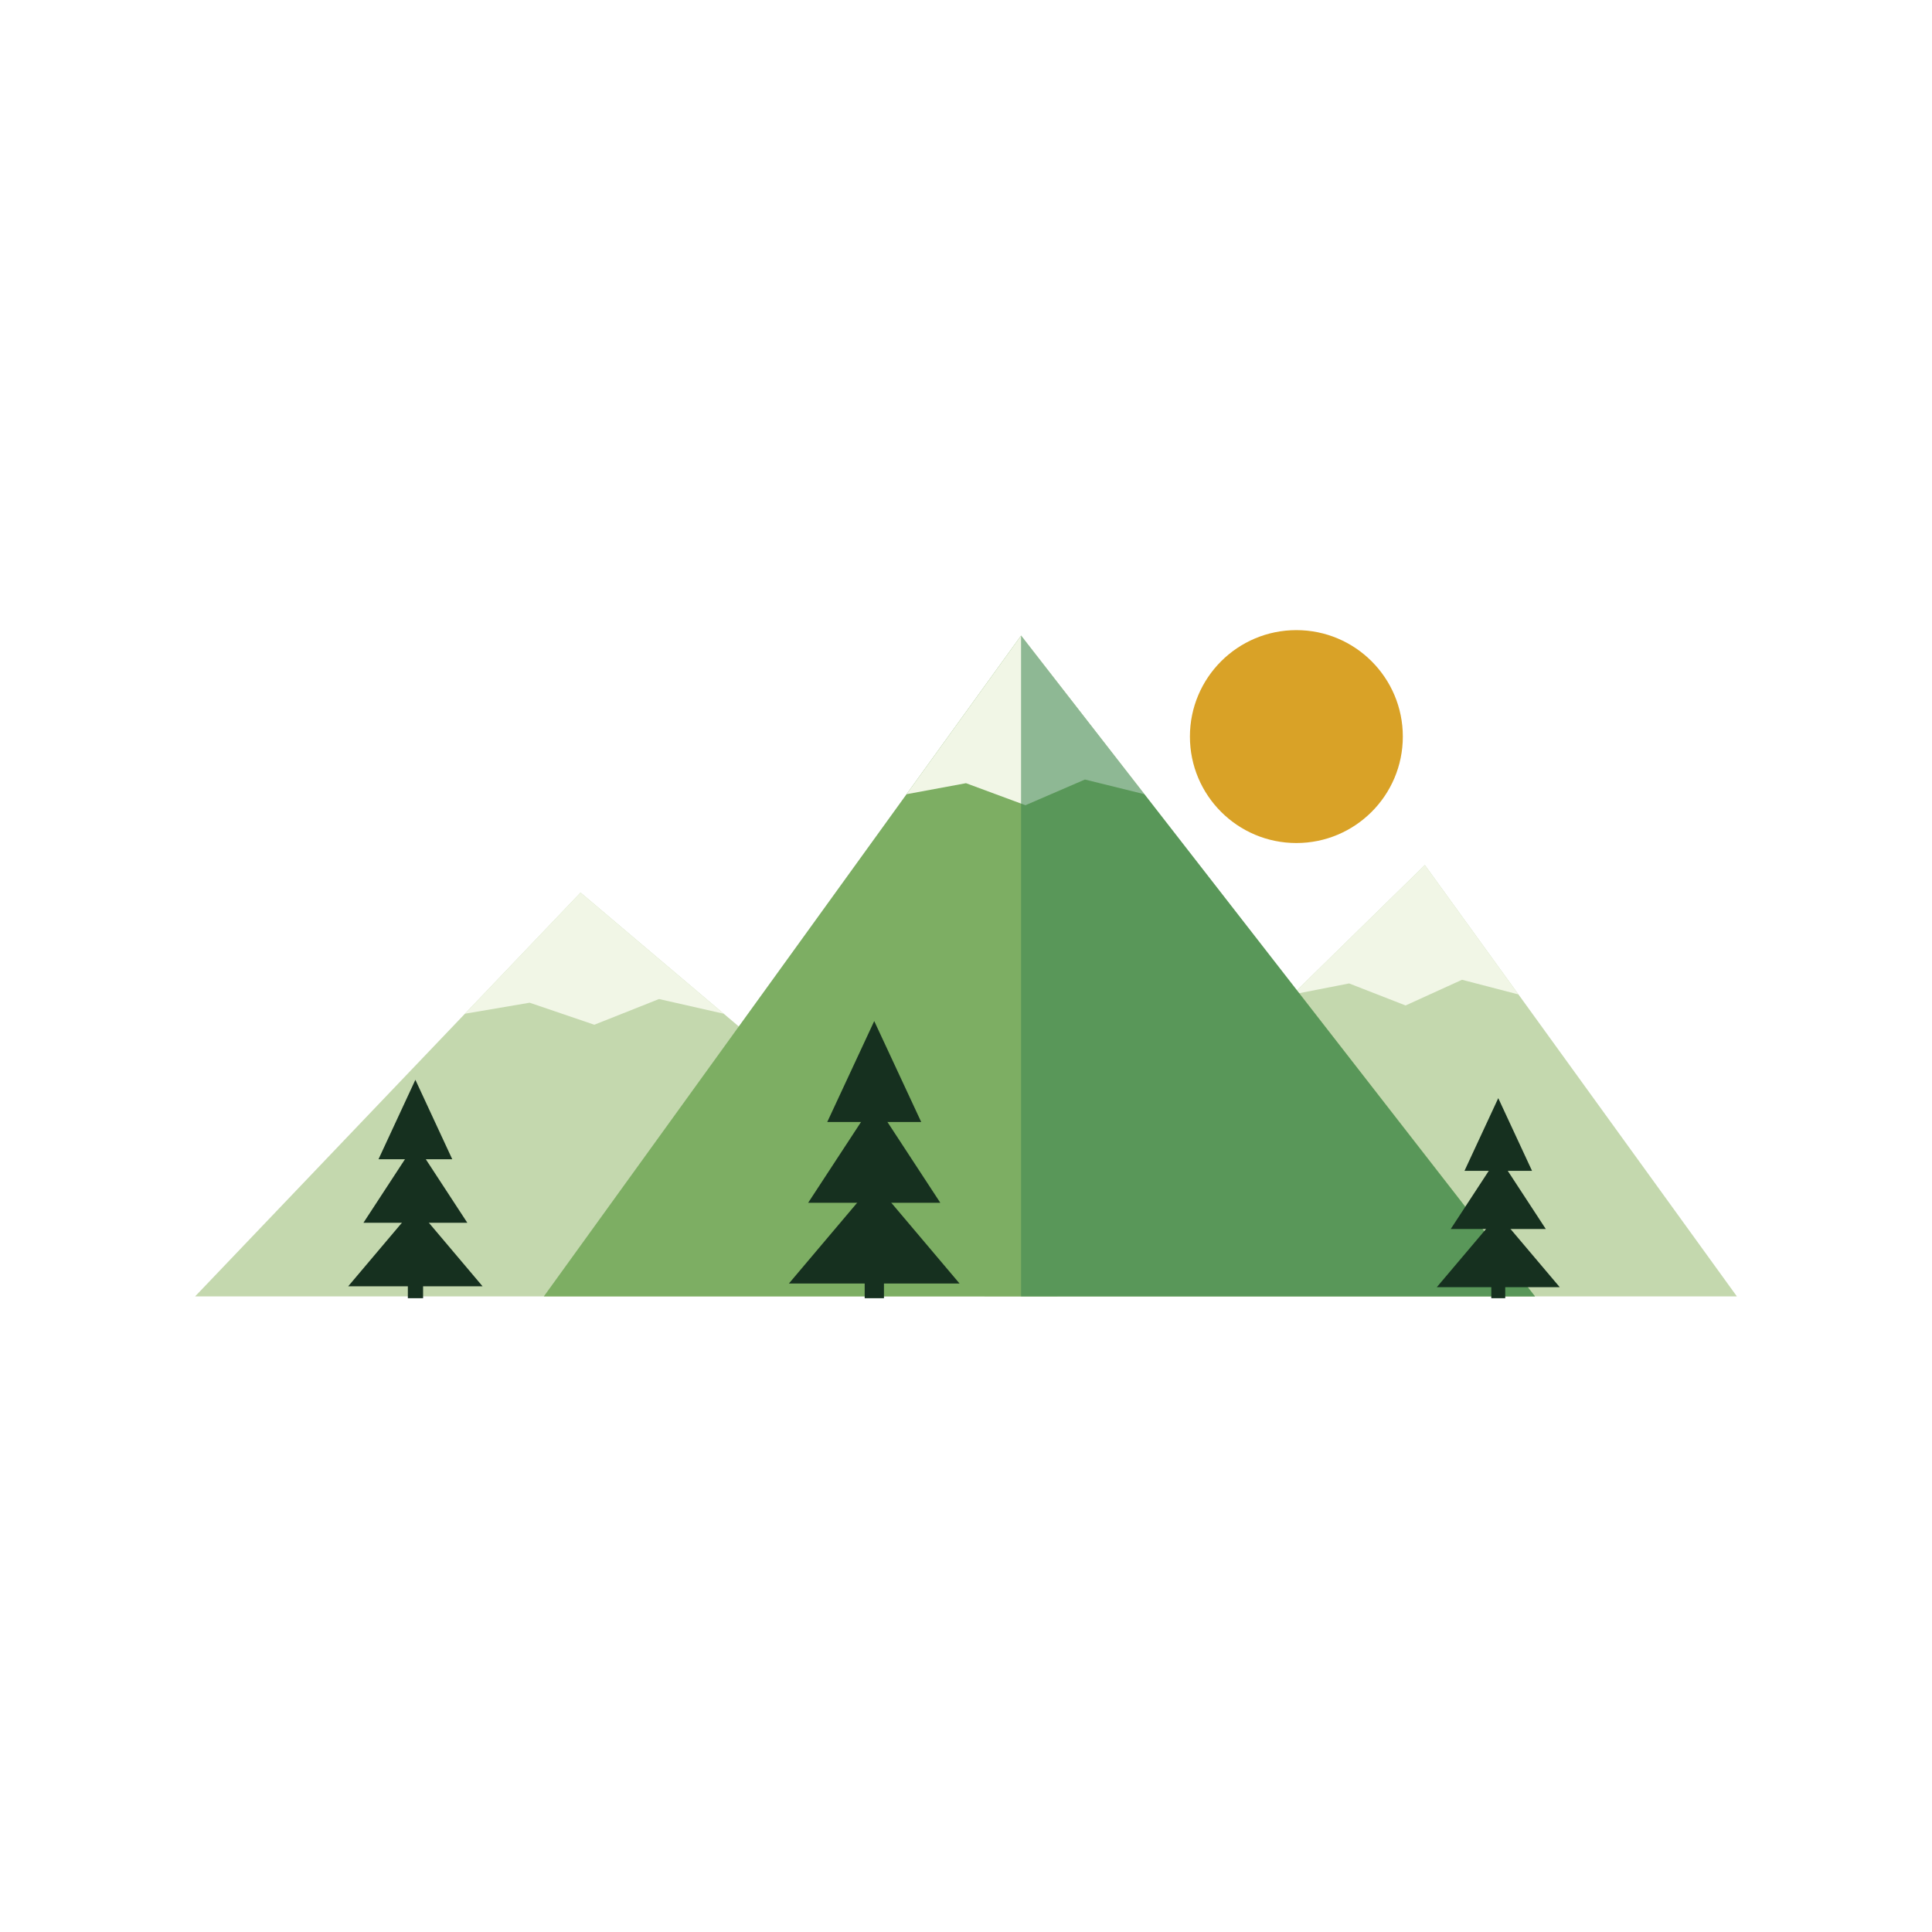
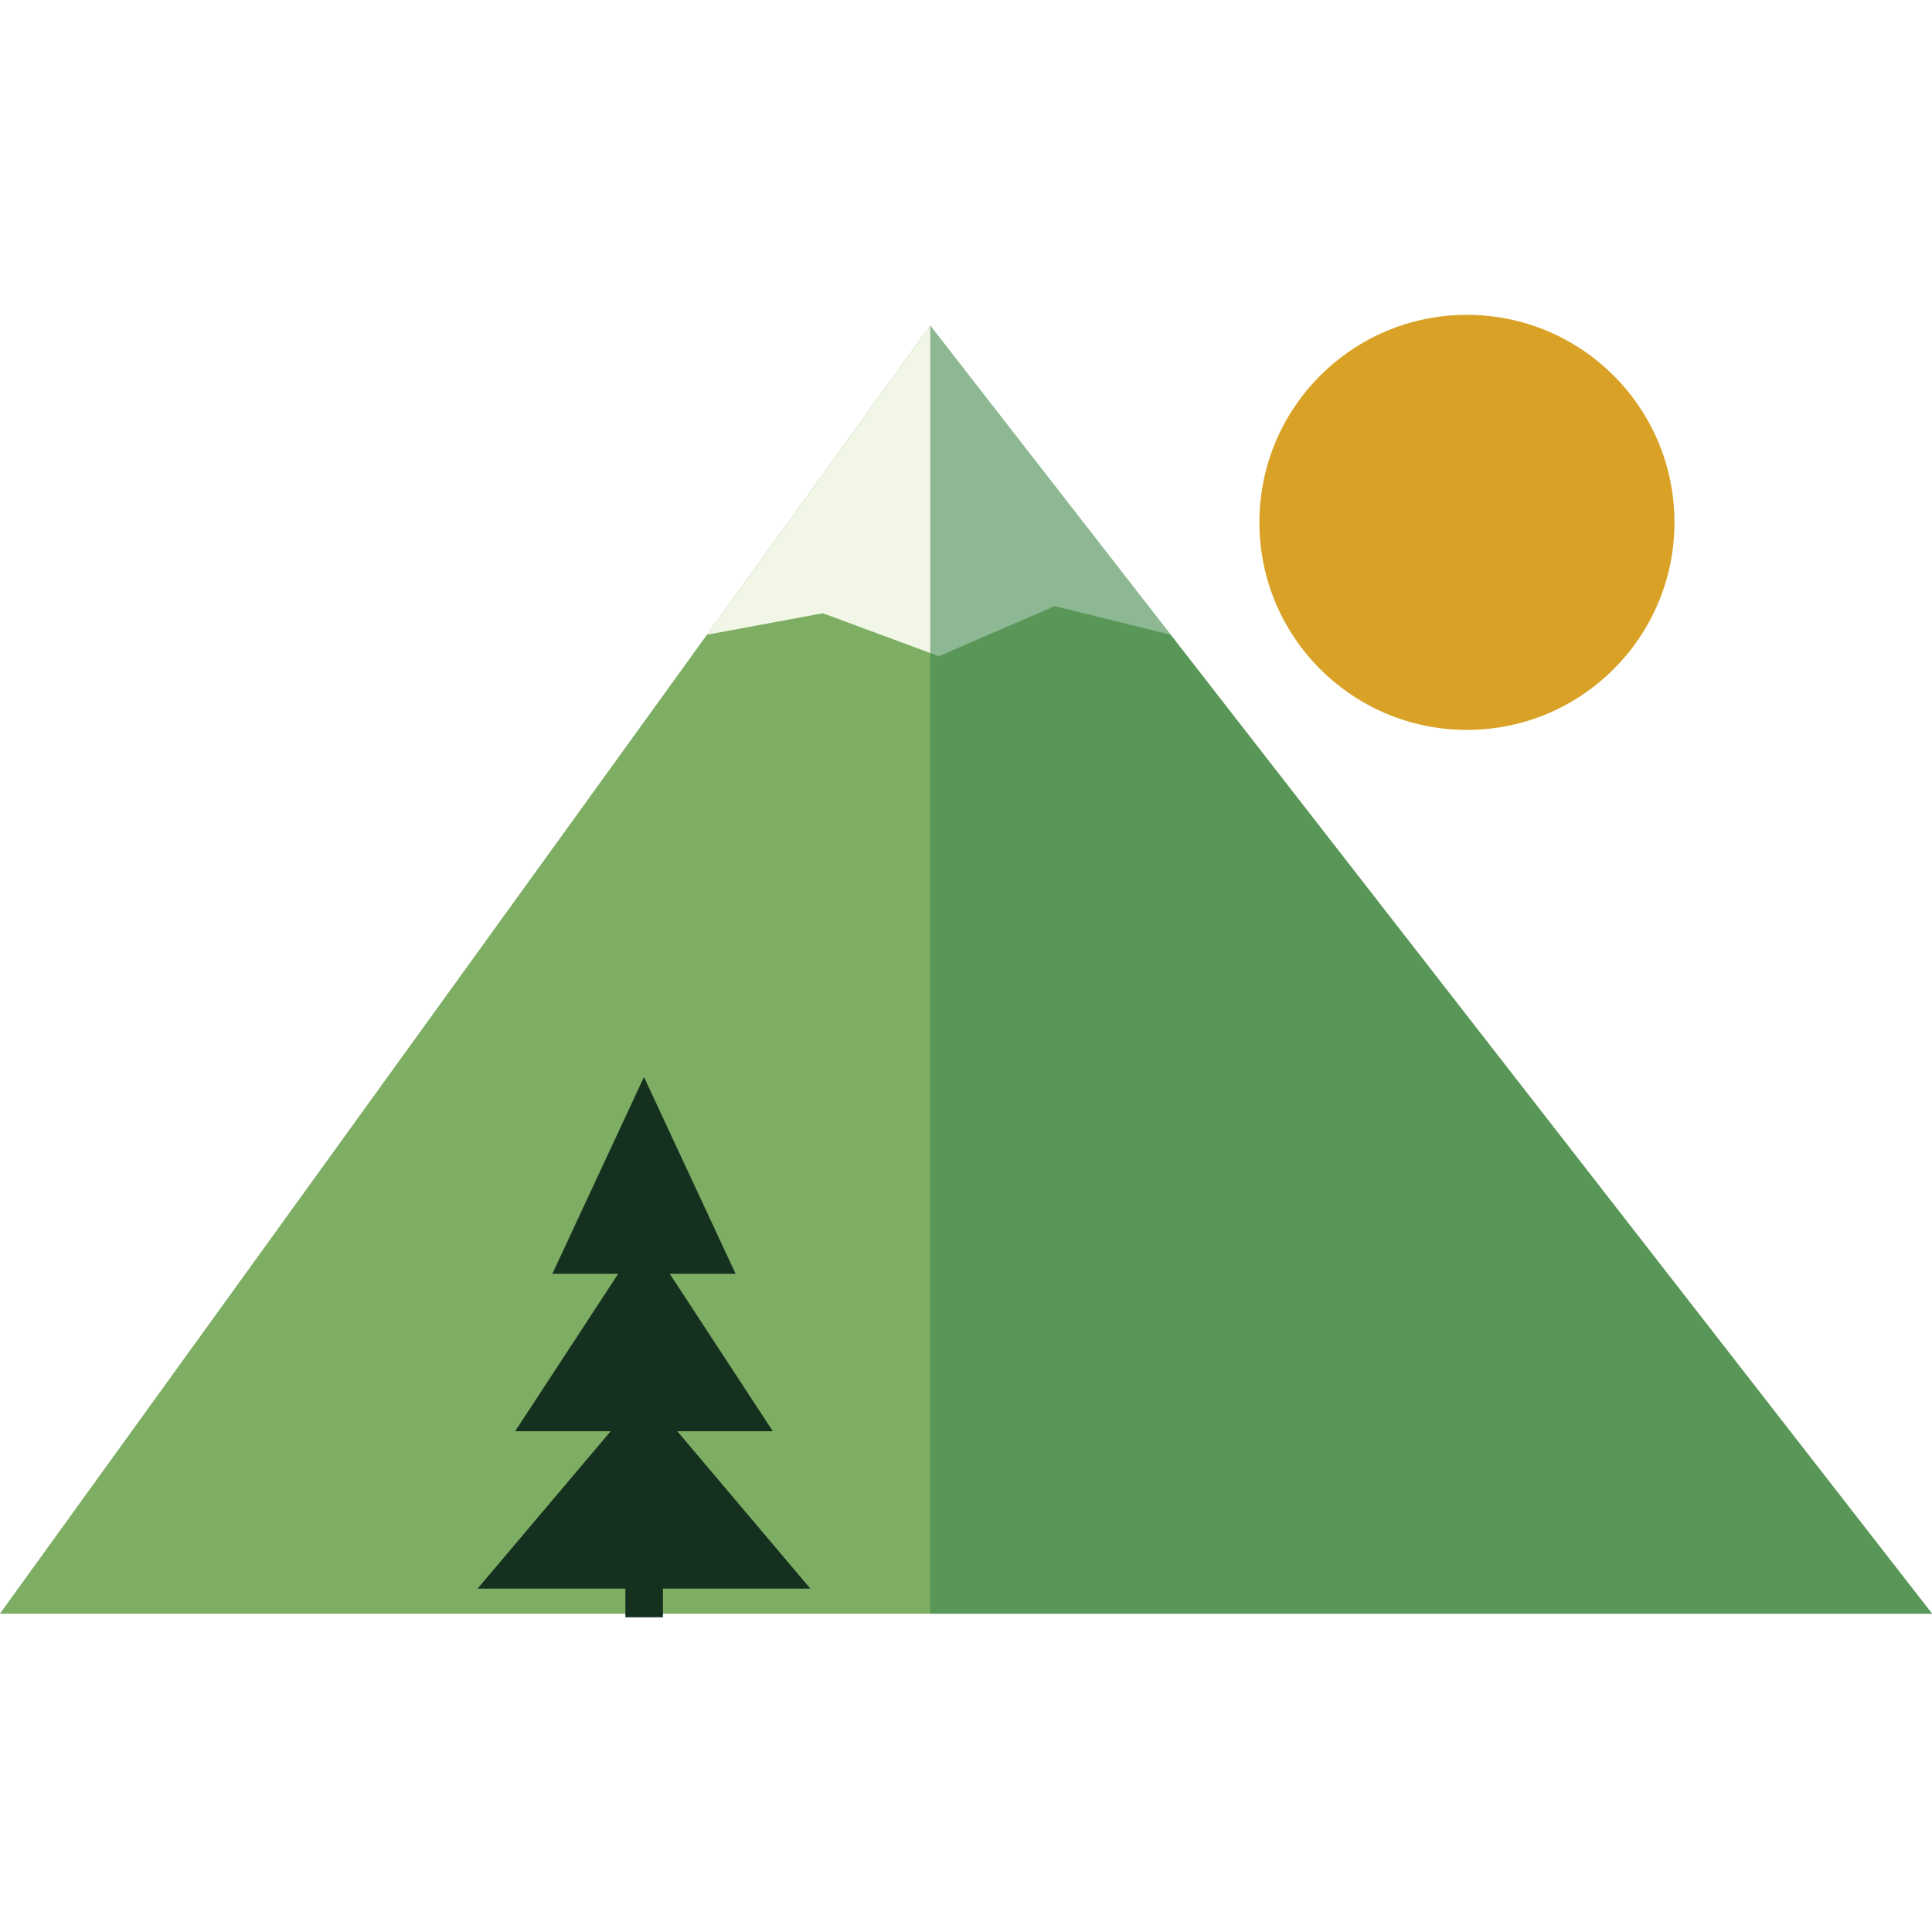
<svg xmlns="http://www.w3.org/2000/svg" viewBox="0 0 1000 1000" width="1000" height="1000">
-   <g transform="translate(15.5,224.5) scale(0.95)">
-     <circle cx="690" cy="165" r="58" fill="#D9A227" />
-     <polygon points="90,470 300,250 560,470" fill="#C4D8AE" />
-     <polygon points="520,470 760,235 930,470" fill="#C4D8AE" />
-     <polygon points="300,250 378,316 342.75,308 307.5,322 272.25,310 237,316" fill="#F1F6E6" />
-     <polygon points="760,235 811,305.5 780.25,297.5 749.5,311.5 718.75,299.5 688,305.5" fill="#F1F6E6" />
+   <g transform="translate(-518.6,-35.2) scale(1.852)">
    <polygon points="280,470 540,110 820,470" fill="#7DAE63" />
    <polygon points="540,110 607.2,196.4 574.8,188.4 542.4,202.4 510,190.4 477.6,196.4" fill="#F1F6E6" />
    <polygon points="540,110 820,470 540,470" fill="#3C8550" opacity="0.55" />
-     <polygon points="210,352.0 189.9,395.3 230.1,395.3" fill="#16301F" />
-     <polygon points="210,386.6 181.7,429.9 238.3,429.9" fill="#16301F" />
-     <polygon points="210,421.2 173.4,464.5 246.6,464.5" fill="#16301F" />
-     <rect x="205.9" y="455.8" width="8.3" height="15.2" fill="#16301F" />
+     <circle cx="690" cy="165" r="58" fill="#D9A227" />
    <polygon points="460,320.0 434.4,375.0 485.6,375.0" fill="#16301F" />
    <polygon points="460,364.0 424.0,419.0 496.0,419.0" fill="#16301F" />
    <polygon points="460,408.0 413.5,463.0 506.5,463.0" fill="#16301F" />
    <rect x="454.8" y="452.0" width="10.5" height="19.0" fill="#16301F" />
-     <polygon points="800,362.0 781.6,401.6 818.4,401.6" fill="#16301F" />
-     <polygon points="800,393.7 774.1,433.3 825.9,433.3" fill="#16301F" />
-     <polygon points="800,425.4 766.5,465.0 833.5,465.0" fill="#16301F" />
-     <rect x="796.2" y="457.0" width="7.6" height="14.0" fill="#16301F" />
  </g>
</svg>
